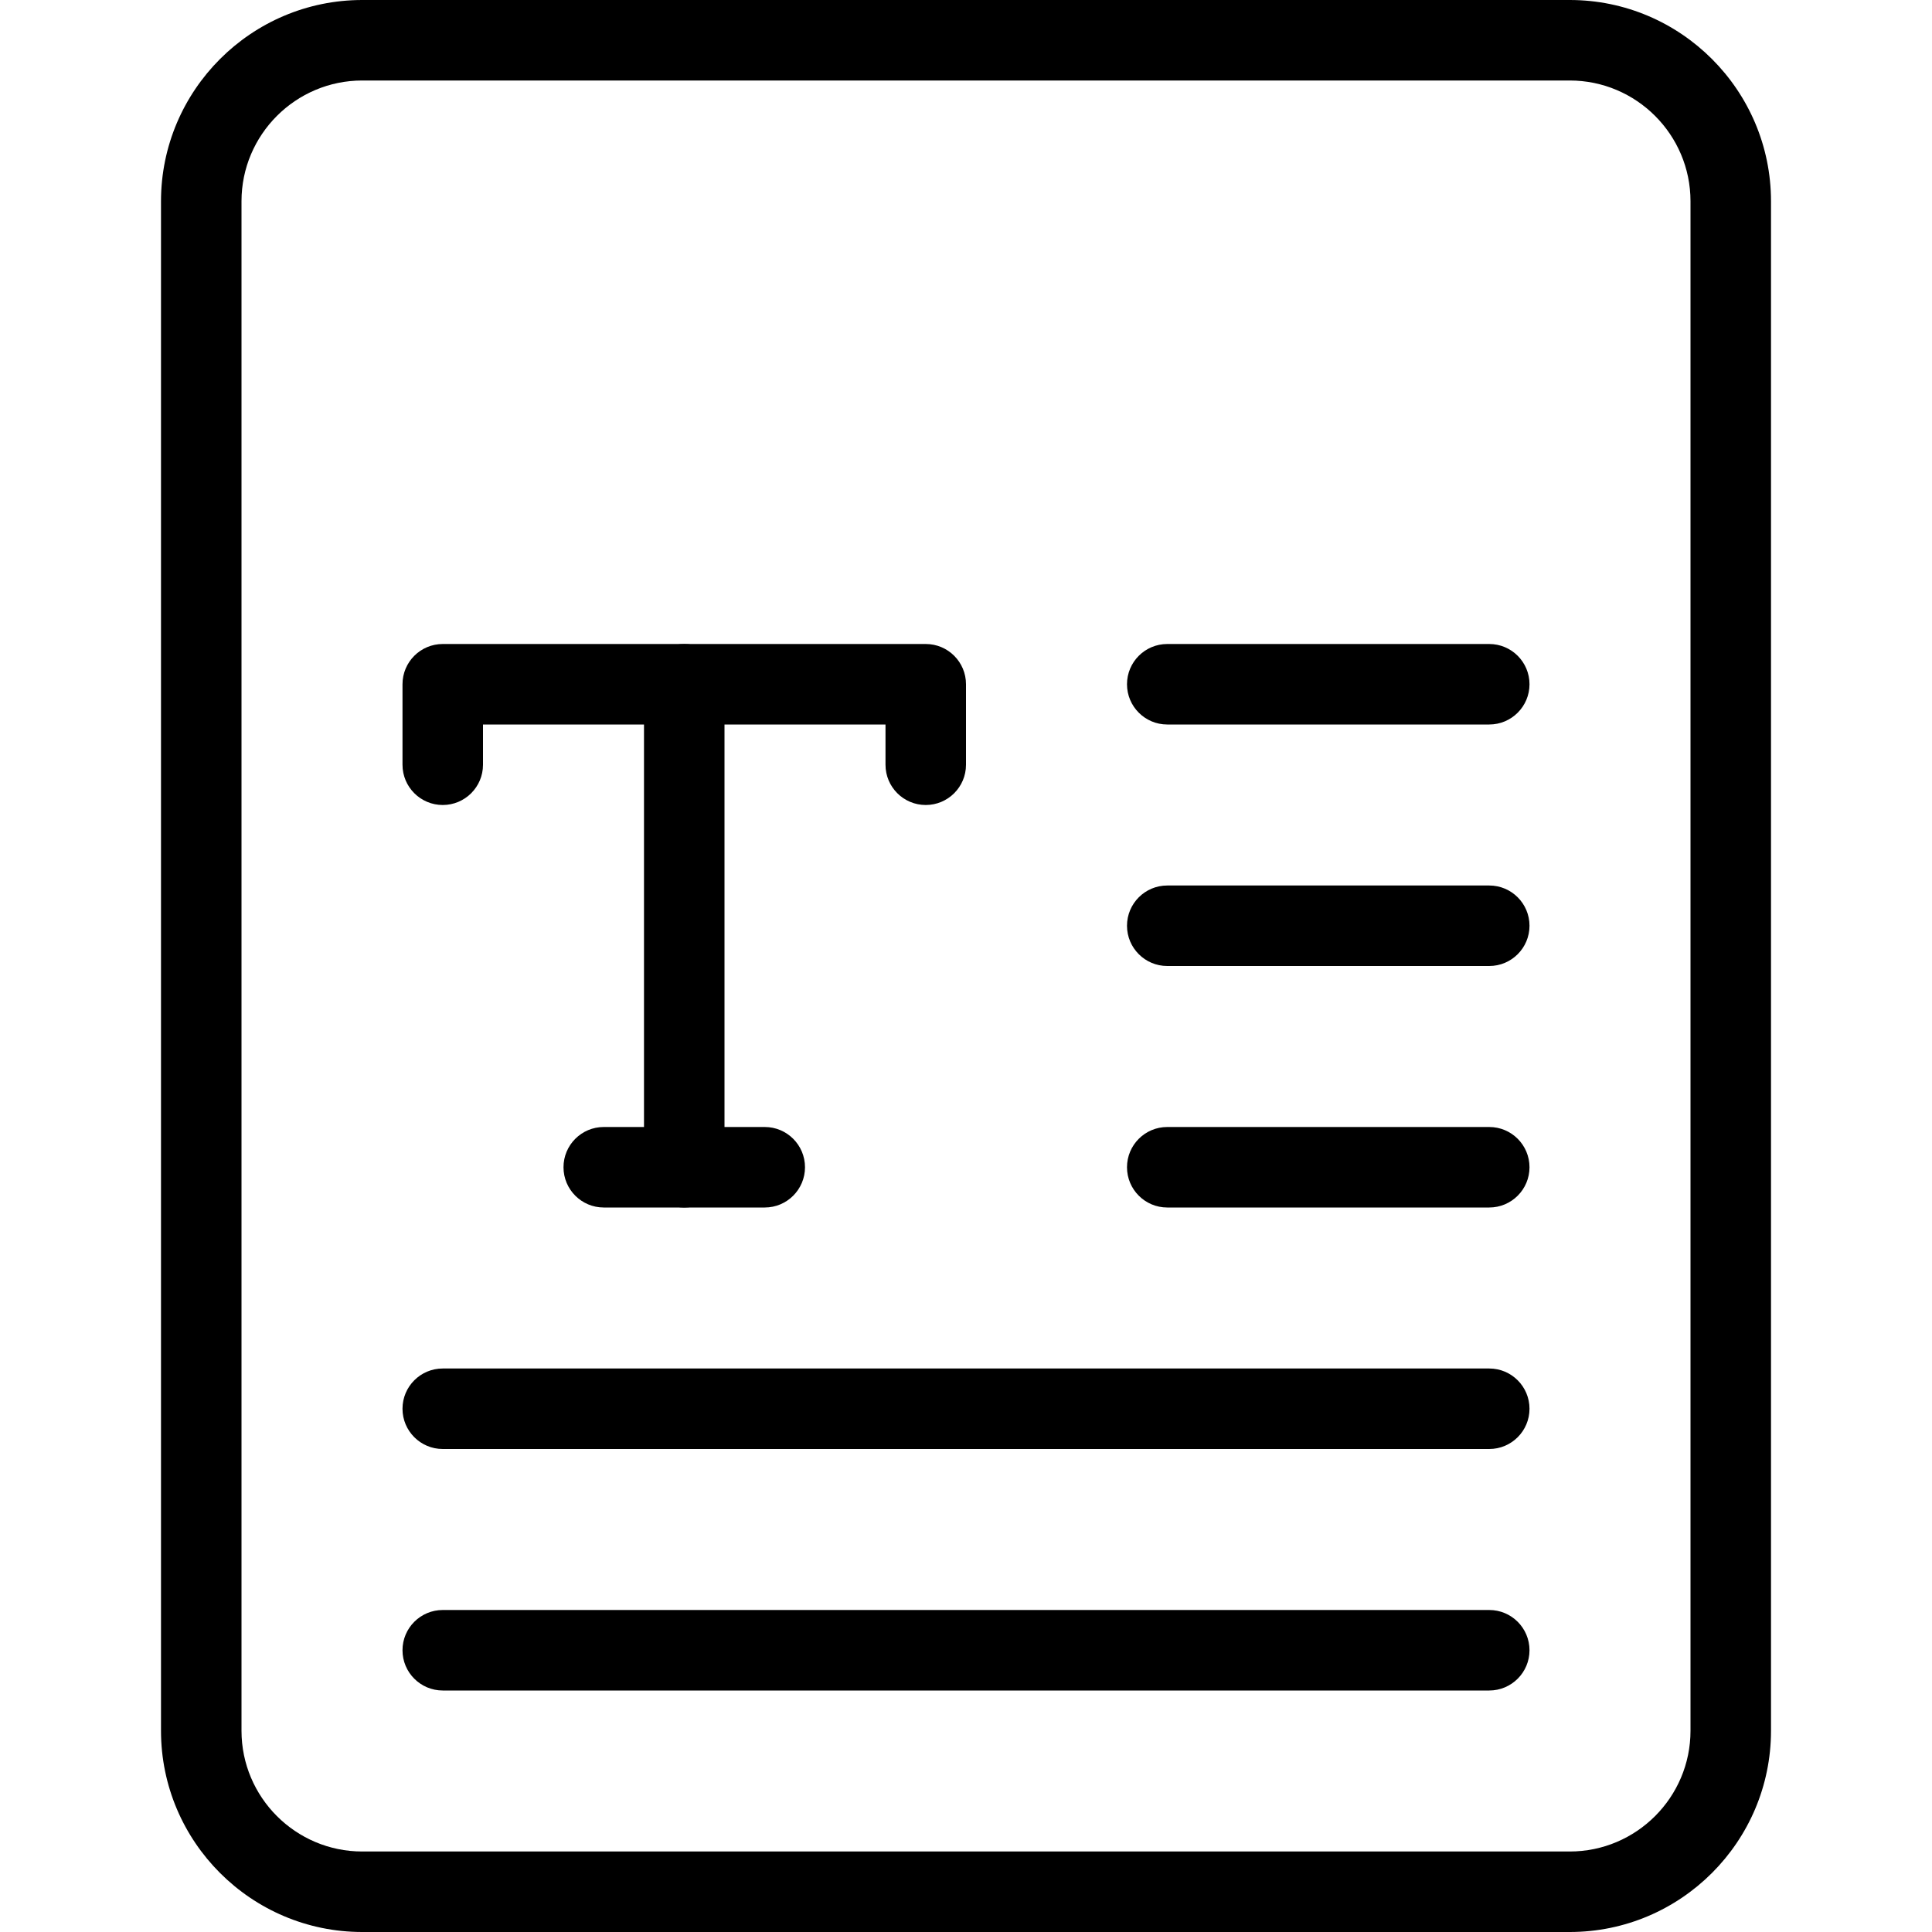
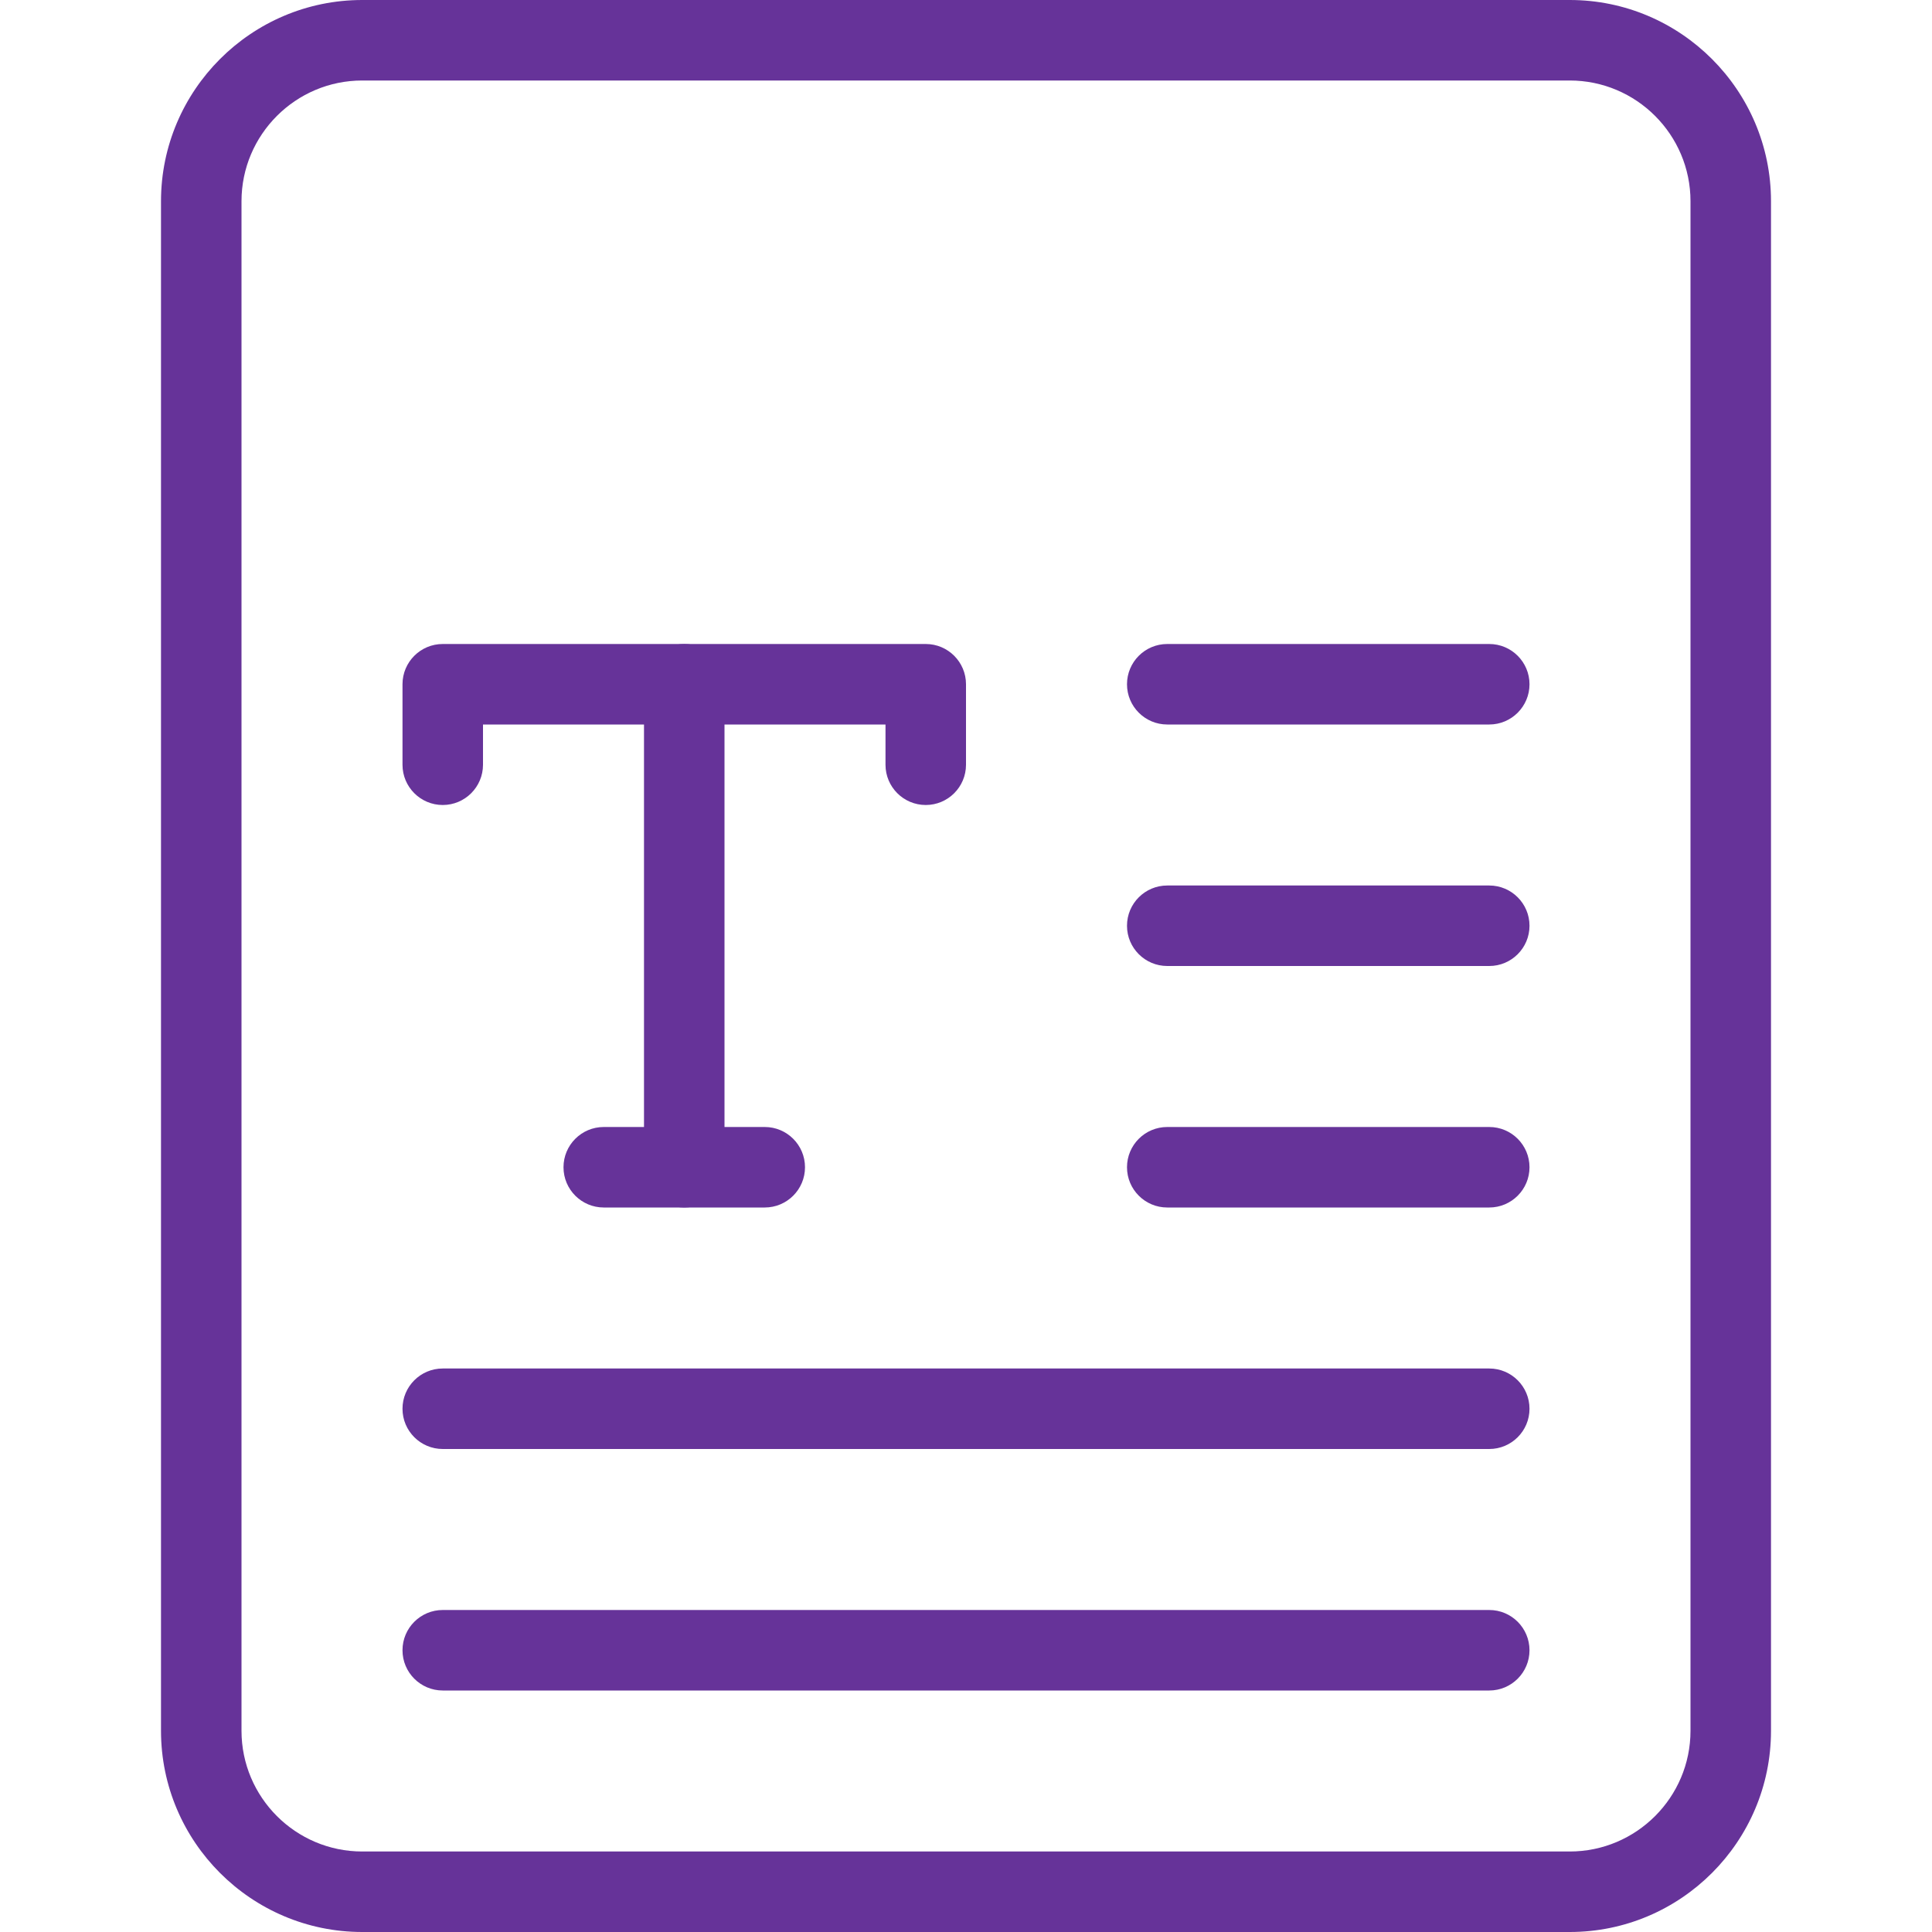
- <svg xmlns="http://www.w3.org/2000/svg" id="_x31_" enable-background="new 0 0 24 24" height="512" viewBox="0 0 24 24" width="512">
+ <svg xmlns="http://www.w3.org/2000/svg" fill="#639" id="_x31_" enable-background="new 0 0 24 24" height="512" viewBox="0 0 24 24" width="512">
  <path d="m19.5 24h-15c-1.378 0-2.5-1.122-2.5-2.5v-19c0-1.378 1.122-2.5 2.5-2.5h15c1.378 0 2.5 1.122 2.5 2.5v19c0 1.378-1.122 2.5-2.5 2.5zm-15-23c-.827 0-1.5.673-1.5 1.5v19c0 .827.673 1.5 1.5 1.5h15c.827 0 1.5-.673 1.5-1.5v-19c0-.827-.673-1.5-1.5-1.5z" />
  <path d="m11.5 10c-.276 0-.5-.224-.5-.5v-.5h-5v.5c0 .276-.224.5-.5.5s-.5-.224-.5-.5v-1c0-.276.224-.5.5-.5h6c.276 0 .5.224.5.5v1c0 .276-.224.5-.5.5z" />
  <path d="m8.5 15c-.276 0-.5-.224-.5-.5v-6c0-.276.224-.5.5-.5s.5.224.5.5v6c0 .276-.224.5-.5.5z" />
  <path d="m9.5 15h-2c-.276 0-.5-.224-.5-.5s.224-.5.5-.5h2c.276 0 .5.224.5.5s-.224.5-.5.5z" />
  <path d="m18.5 9h-4c-.276 0-.5-.224-.5-.5s.224-.5.5-.5h4c.276 0 .5.224.5.5s-.224.5-.5.5z" />
  <path d="m18.5 12h-4c-.276 0-.5-.224-.5-.5s.224-.5.5-.5h4c.276 0 .5.224.5.5s-.224.5-.5.5z" />
  <path d="m18.5 15h-4c-.276 0-.5-.224-.5-.5s.224-.5.5-.5h4c.276 0 .5.224.5.5s-.224.5-.5.5z" />
  <path d="m18.5 18h-13c-.276 0-.5-.224-.5-.5s.224-.5.5-.5h13c.276 0 .5.224.5.5s-.224.5-.5.5z" />
  <path d="m18.5 21h-13c-.276 0-.5-.224-.5-.5s.224-.5.5-.5h13c.276 0 .5.224.5.5s-.224.5-.5.5z" />
</svg>
